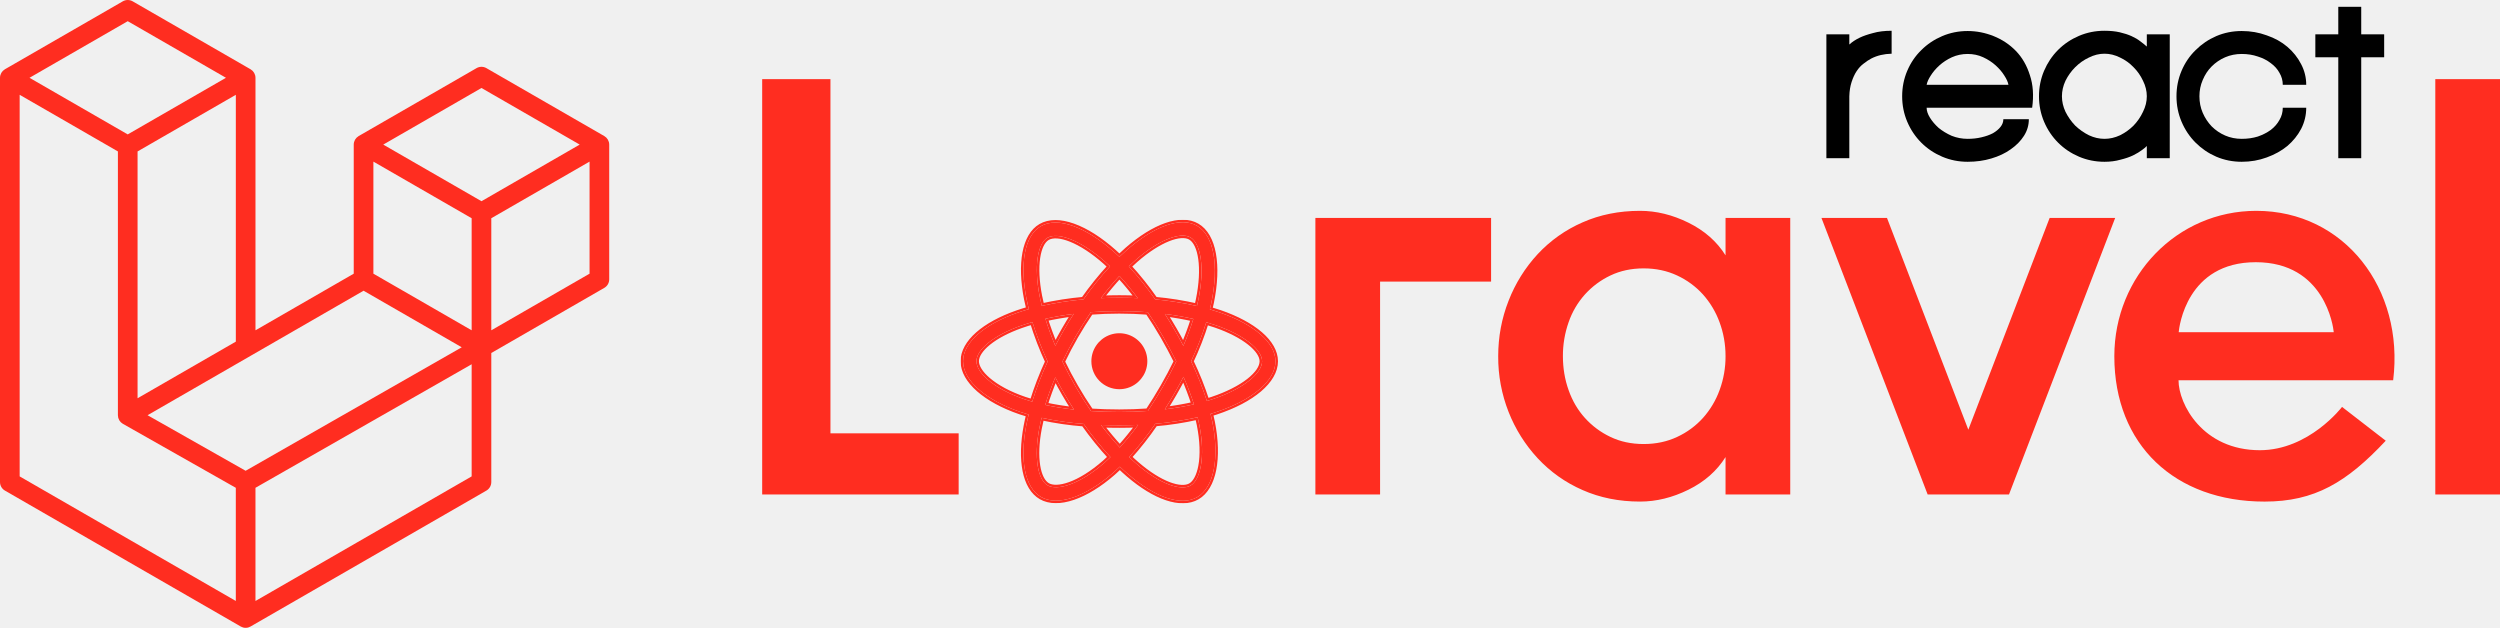
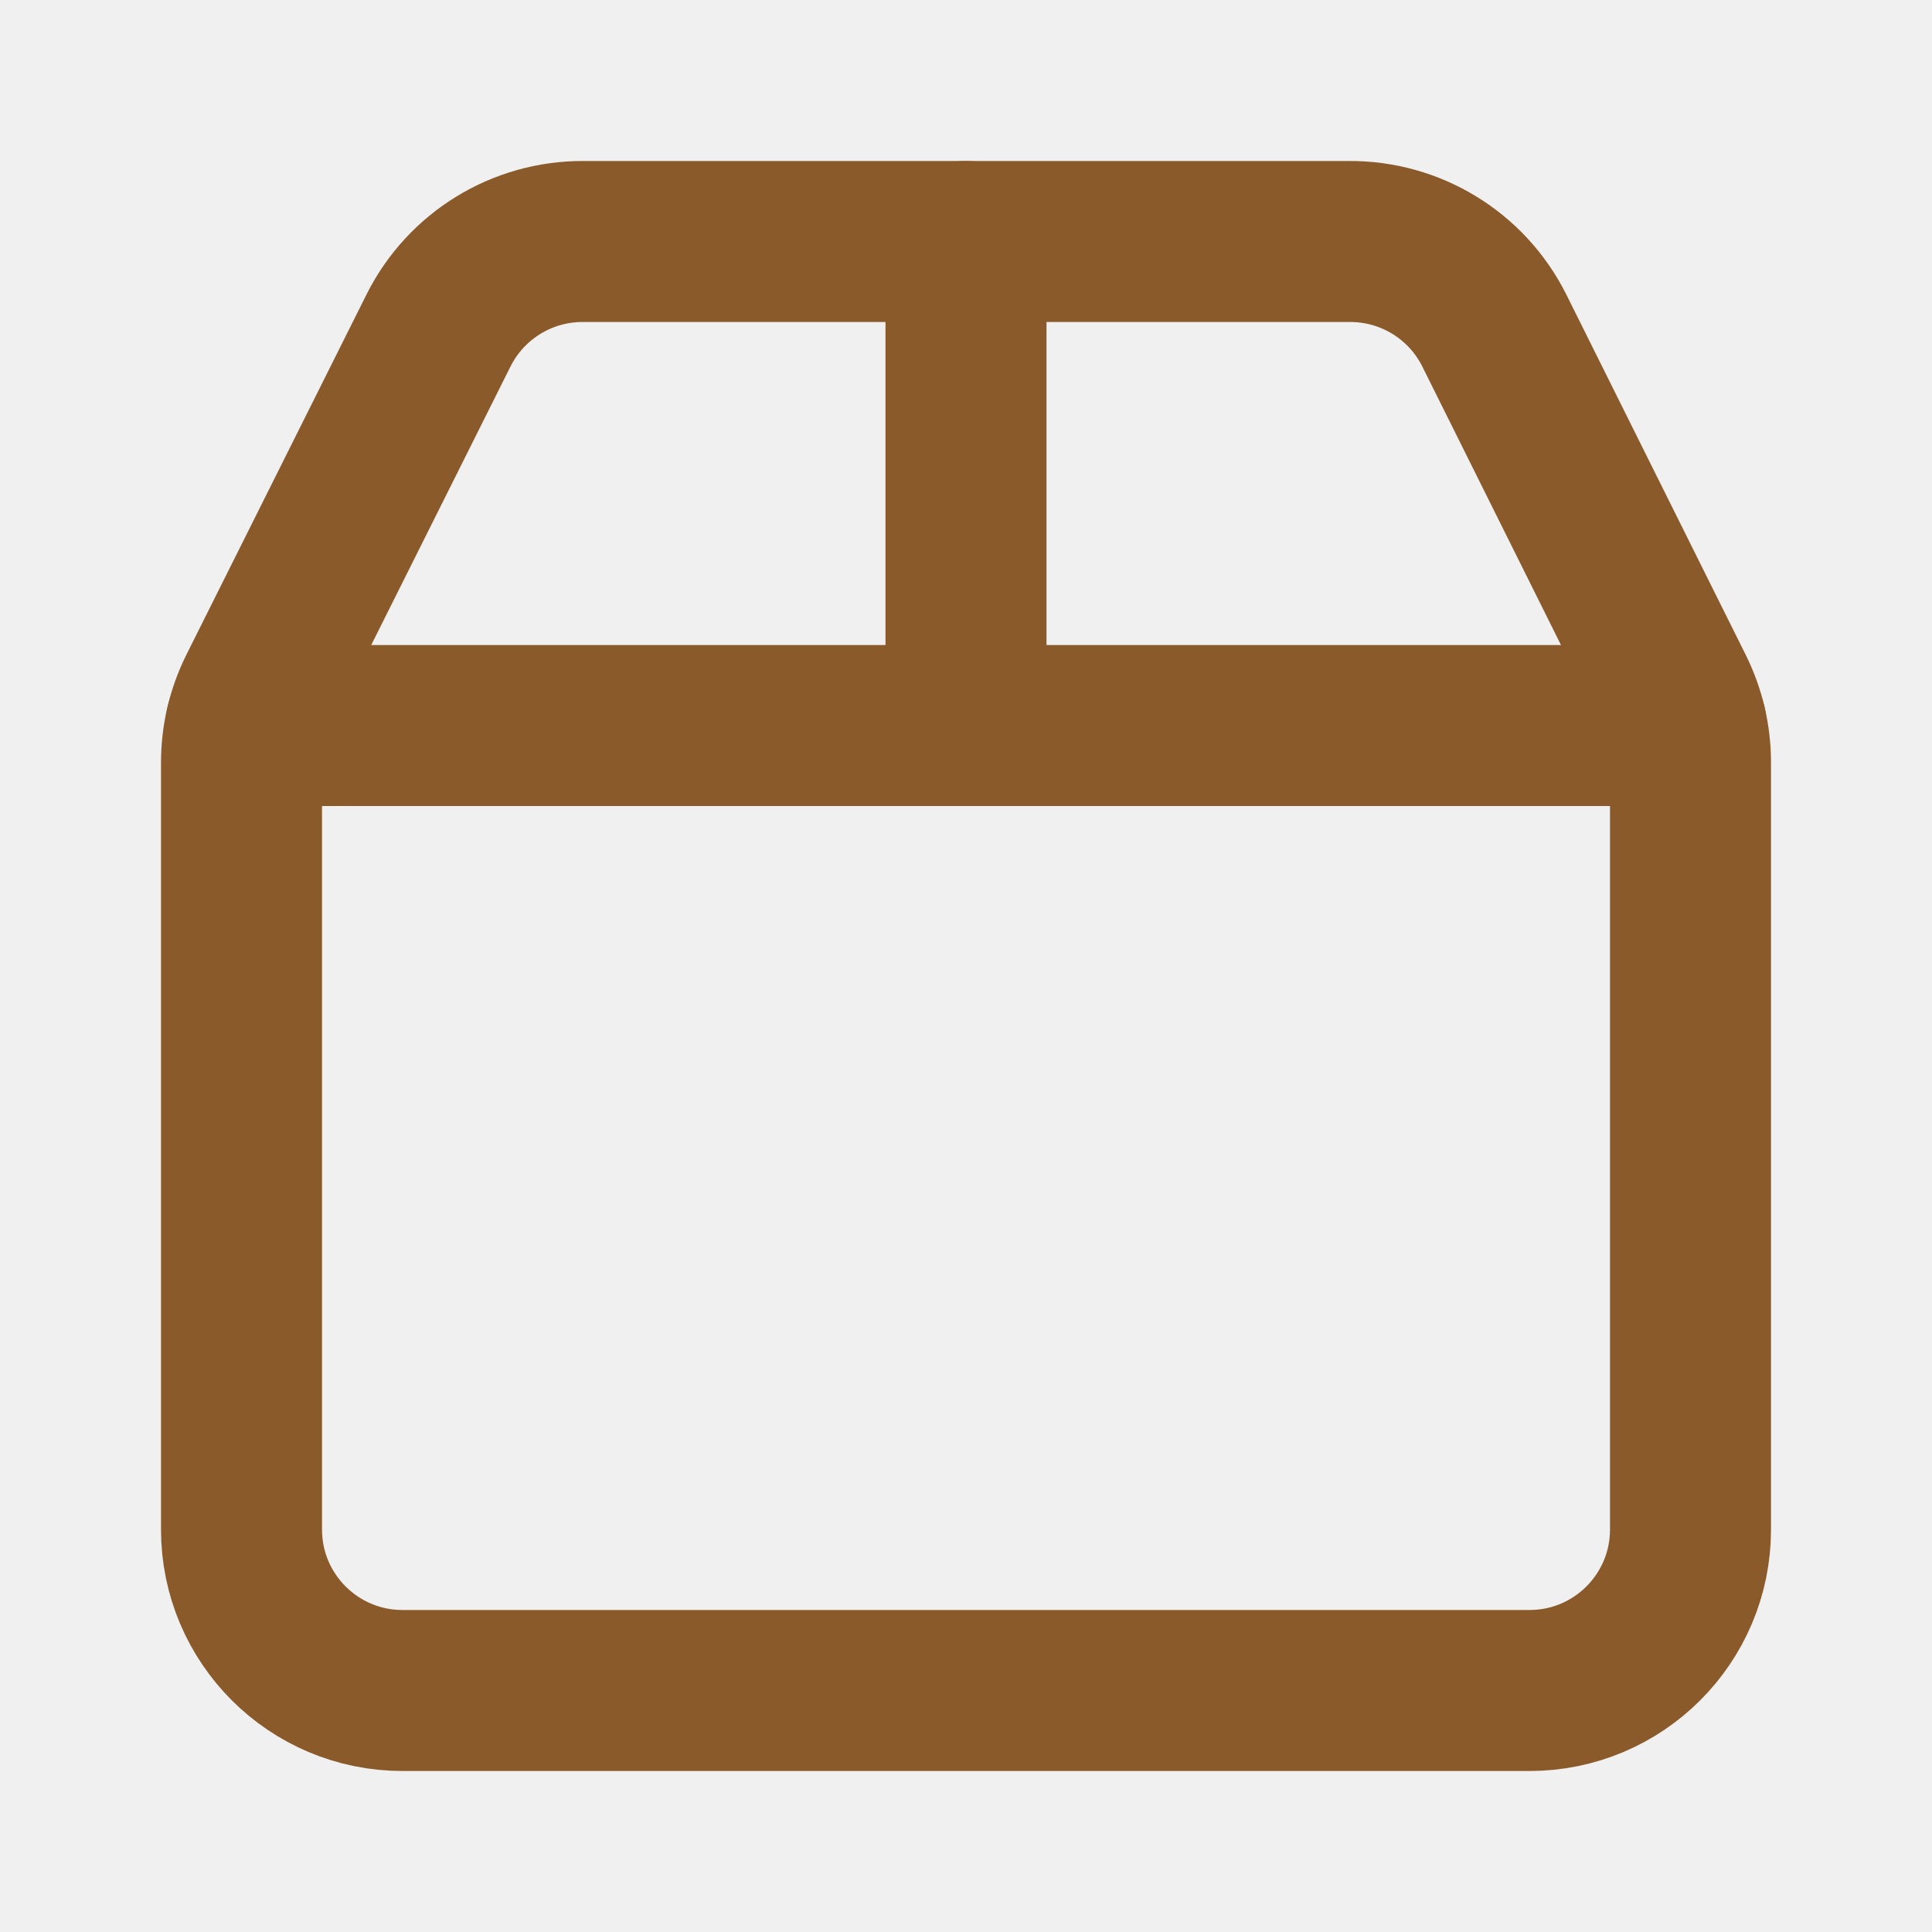
- <svg xmlns="http://www.w3.org/2000/svg" width="1991" height="500" viewBox="0 0 1991 500" fill="none">
-   <mask id="path-1-outside-1_1_7" maskUnits="userSpaceOnUse" x="765" y="175" width="253" height="226" fill="black">
-     <rect fill="white" x="765" y="175" width="253" height="226" />
-     <path d="M971.537 248.894C968.887 247.988 966.217 247.145 963.529 246.365C963.975 244.551 964.386 242.726 964.763 240.892C970.827 211.403 966.862 187.646 953.33 179.825C940.374 172.321 919.125 180.141 897.69 198.84C895.582 200.685 893.518 202.585 891.496 204.541C890.149 203.242 888.767 201.97 887.35 200.727C864.884 180.732 842.365 172.31 828.849 180.157C815.893 187.677 812.042 210.009 817.499 237.958C818.045 240.722 818.658 243.474 819.339 246.214C816.152 247.121 813.073 248.09 810.13 249.117C783.823 258.316 767 272.739 767 287.696C767 303.15 785.056 318.646 812.488 328.042C814.713 328.799 816.959 329.502 819.225 330.152C818.489 333.085 817.838 336.051 817.271 339.05C812.089 366.518 816.131 388.321 829.062 395.795C842.417 403.511 864.822 395.582 886.661 376.458C888.389 374.945 890.116 373.347 891.844 371.664C894.027 373.775 896.273 375.824 898.581 377.811C919.726 396.043 940.607 403.408 953.517 395.914C966.862 388.171 971.2 364.746 965.566 336.246C965.134 334.07 964.637 331.848 964.074 329.582C965.649 329.115 967.192 328.633 968.702 328.136C997.206 318.667 1015.78 303.358 1015.78 287.711C1015.76 272.682 998.403 258.165 971.537 248.894ZM904.681 206.873C923.043 190.854 940.208 184.531 948.033 189.05C956.362 193.865 959.601 213.279 954.367 238.741C954.021 240.399 953.648 242.053 953.247 243.701C942.289 241.208 931.177 239.449 919.985 238.435C913.577 229.204 906.553 220.417 898.959 212.133C900.818 210.33 902.722 208.576 904.671 206.873H904.681ZM840.453 300.476C842.702 304.829 845.053 309.129 847.507 313.376C850.005 317.708 852.608 321.977 855.317 326.182C847.616 325.345 839.963 324.111 832.389 322.487C834.586 315.376 837.292 307.991 840.453 300.476ZM840.453 275.429C837.343 268.074 834.711 260.84 832.55 253.853C839.65 252.262 847.216 250.962 855.104 249.977C852.461 254.102 849.918 258.288 847.475 262.534C845.033 266.781 842.687 271.079 840.437 275.429H840.453ZM846.102 287.955C849.377 281.124 852.905 274.425 856.685 267.857C860.461 261.292 864.481 254.878 868.745 248.614C876.146 248.054 883.733 247.759 891.398 247.759C899.063 247.759 906.697 248.054 914.093 248.619C918.311 254.869 922.307 261.261 926.08 267.795C929.853 274.328 933.427 280.996 936.803 287.799C933.472 294.654 929.906 301.381 926.106 307.981C922.336 314.545 918.363 320.978 914.186 327.281C906.801 327.799 899.156 328.084 891.382 328.084C883.609 328.084 876.109 327.84 868.859 327.369C864.564 321.084 860.511 314.642 856.7 308.043C852.89 301.444 849.352 294.748 846.087 287.955H846.102ZM935.305 313.303C937.81 308.957 940.215 304.553 942.519 300.093C945.678 307.255 948.467 314.576 950.874 322.025C943.21 323.751 935.462 325.074 927.661 325.99C930.293 321.813 932.842 317.584 935.305 313.303ZM942.416 275.434C940.121 271.063 937.736 266.744 935.258 262.477C932.84 258.269 930.319 254.113 927.697 250.008C935.632 251.013 943.245 252.35 950.381 253.983C948.087 261.262 945.428 268.421 942.416 275.434ZM891.502 219.747C896.677 225.401 901.563 231.314 906.143 237.461C896.347 236.994 886.545 236.994 876.736 237.461C881.572 231.066 886.521 225.131 891.502 219.747ZM834.198 189.366C842.521 184.536 860.924 191.439 880.323 208.682C881.561 209.786 882.81 210.941 884.054 212.139C876.422 220.421 869.348 229.201 862.878 238.42C851.711 239.426 840.621 241.157 829.678 243.602C829.046 241.059 828.476 238.499 827.968 235.922C823.278 211.962 826.382 193.901 834.198 189.366ZM822.065 319.89C819.992 319.299 817.945 318.658 815.924 317.967C803.796 313.821 793.779 308.411 786.901 302.518C780.744 297.237 777.624 291.966 777.624 287.696C777.624 278.621 791.13 267.043 813.654 259.191C816.483 258.207 819.337 257.307 822.215 256.491C825.561 267.242 829.612 277.759 834.343 287.976C829.555 298.333 825.454 308.994 822.065 319.89ZM879.659 368.436C870.004 376.894 860.333 382.89 851.808 385.911C844.148 388.622 838.048 388.7 834.363 386.569C826.517 382.035 823.252 364.523 827.704 341.035C828.232 338.271 828.837 335.507 829.518 332.743C840.57 335.124 851.771 336.75 863.044 337.609C869.577 346.876 876.71 355.706 884.396 364.041C882.852 365.559 881.271 367.021 879.659 368.436ZM891.797 356.402C886.76 350.955 881.732 344.927 876.83 338.449C881.594 338.636 886.445 338.729 891.382 338.729C896.451 338.729 901.468 338.62 906.412 338.397C901.849 344.643 896.971 350.652 891.797 356.402ZM956.331 371.219C954.849 379.221 951.869 384.559 948.184 386.694C940.342 391.244 923.577 385.331 905.5 369.736C903.427 367.954 901.354 366.041 899.244 364.036C906.781 355.668 913.747 346.803 920.094 337.501C931.429 336.54 942.685 334.8 953.781 332.292C954.289 334.344 954.738 336.355 955.128 338.325C957.621 350.918 957.979 362.31 956.331 371.219ZM965.349 318.024C963.991 318.475 962.591 318.911 961.171 319.336C957.692 308.535 953.483 297.983 948.572 287.753C953.299 277.659 957.343 267.26 960.679 256.626C963.224 257.367 965.696 258.145 968.075 258.969C991.096 266.908 1005.14 278.663 1005.14 287.696C1005.14 297.335 989.971 309.846 965.349 318.024Z" />
-   </mask>
-   <path d="M971.537 248.894C968.887 247.988 966.217 247.145 963.529 246.365C963.975 244.551 964.386 242.726 964.763 240.892C970.827 211.403 966.862 187.646 953.33 179.825C940.374 172.321 919.125 180.141 897.69 198.84C895.582 200.685 893.518 202.585 891.496 204.541C890.149 203.242 888.767 201.97 887.35 200.727C864.884 180.732 842.365 172.31 828.849 180.157C815.893 187.677 812.042 210.009 817.499 237.958C818.045 240.722 818.658 243.474 819.339 246.214C816.152 247.121 813.073 248.09 810.13 249.117C783.823 258.316 767 272.739 767 287.696C767 303.15 785.056 318.646 812.488 328.042C814.713 328.799 816.959 329.502 819.225 330.152C818.489 333.085 817.838 336.051 817.271 339.05C812.089 366.518 816.131 388.321 829.062 395.795C842.417 403.511 864.822 395.582 886.661 376.458C888.389 374.945 890.116 373.347 891.844 371.664C894.027 373.775 896.273 375.824 898.581 377.811C919.726 396.043 940.607 403.408 953.517 395.914C966.862 388.171 971.2 364.746 965.566 336.246C965.134 334.07 964.637 331.848 964.074 329.582C965.649 329.115 967.192 328.633 968.702 328.136C997.206 318.667 1015.78 303.358 1015.78 287.711C1015.76 272.682 998.403 258.165 971.537 248.894ZM904.681 206.873C923.043 190.854 940.208 184.531 948.033 189.05C956.362 193.865 959.601 213.279 954.367 238.741C954.021 240.399 953.648 242.053 953.247 243.701C942.289 241.208 931.177 239.449 919.985 238.435C913.577 229.204 906.553 220.417 898.959 212.133C900.818 210.33 902.722 208.576 904.671 206.873H904.681ZM840.453 300.476C842.702 304.829 845.053 309.129 847.507 313.376C850.005 317.708 852.608 321.977 855.317 326.182C847.616 325.345 839.963 324.111 832.389 322.487C834.586 315.376 837.292 307.991 840.453 300.476ZM840.453 275.429C837.343 268.074 834.711 260.84 832.55 253.853C839.65 252.262 847.216 250.962 855.104 249.977C852.461 254.102 849.918 258.288 847.475 262.534C845.033 266.781 842.687 271.079 840.437 275.429H840.453ZM846.102 287.955C849.377 281.124 852.905 274.425 856.685 267.857C860.461 261.292 864.481 254.878 868.745 248.614C876.146 248.054 883.733 247.759 891.398 247.759C899.063 247.759 906.697 248.054 914.093 248.619C918.311 254.869 922.307 261.261 926.08 267.795C929.853 274.328 933.427 280.996 936.803 287.799C933.472 294.654 929.906 301.381 926.106 307.981C922.336 314.545 918.363 320.978 914.186 327.281C906.801 327.799 899.156 328.084 891.382 328.084C883.609 328.084 876.109 327.84 868.859 327.369C864.564 321.084 860.511 314.642 856.7 308.043C852.89 301.444 849.352 294.748 846.087 287.955H846.102ZM935.305 313.303C937.81 308.957 940.215 304.553 942.519 300.093C945.678 307.255 948.467 314.576 950.874 322.025C943.21 323.751 935.462 325.074 927.661 325.99C930.293 321.813 932.842 317.584 935.305 313.303ZM942.416 275.434C940.121 271.063 937.736 266.744 935.258 262.477C932.84 258.269 930.319 254.113 927.697 250.008C935.632 251.013 943.245 252.35 950.381 253.983C948.087 261.262 945.428 268.421 942.416 275.434ZM891.502 219.747C896.677 225.401 901.563 231.314 906.143 237.461C896.347 236.994 886.545 236.994 876.736 237.461C881.572 231.066 886.521 225.131 891.502 219.747ZM834.198 189.366C842.521 184.536 860.924 191.439 880.323 208.682C881.561 209.786 882.81 210.941 884.054 212.139C876.422 220.421 869.348 229.201 862.878 238.42C851.711 239.426 840.621 241.157 829.678 243.602C829.046 241.059 828.476 238.499 827.968 235.922C823.278 211.962 826.382 193.901 834.198 189.366ZM822.065 319.89C819.992 319.299 817.945 318.658 815.924 317.967C803.796 313.821 793.779 308.411 786.901 302.518C780.744 297.237 777.624 291.966 777.624 287.696C777.624 278.621 791.13 267.043 813.654 259.191C816.483 258.207 819.337 257.307 822.215 256.491C825.561 267.242 829.612 277.759 834.343 287.976C829.555 298.333 825.454 308.994 822.065 319.89ZM879.659 368.436C870.004 376.894 860.333 382.89 851.808 385.911C844.148 388.622 838.048 388.7 834.363 386.569C826.517 382.035 823.252 364.523 827.704 341.035C828.232 338.271 828.837 335.507 829.518 332.743C840.57 335.124 851.771 336.75 863.044 337.609C869.577 346.876 876.71 355.706 884.396 364.041C882.852 365.559 881.271 367.021 879.659 368.436ZM891.797 356.402C886.76 350.955 881.732 344.927 876.83 338.449C881.594 338.636 886.445 338.729 891.382 338.729C896.451 338.729 901.468 338.62 906.412 338.397C901.849 344.643 896.971 350.652 891.797 356.402ZM956.331 371.219C954.849 379.221 951.869 384.559 948.184 386.694C940.342 391.244 923.577 385.331 905.5 369.736C903.427 367.954 901.354 366.041 899.244 364.036C906.781 355.668 913.747 346.803 920.094 337.501C931.429 336.54 942.685 334.8 953.781 332.292C954.289 334.344 954.738 336.355 955.128 338.325C957.621 350.918 957.979 362.31 956.331 371.219ZM965.349 318.024C963.991 318.475 962.591 318.911 961.171 319.336C957.692 308.535 953.483 297.983 948.572 287.753C953.299 277.659 957.343 267.26 960.679 256.626C963.224 257.367 965.696 258.145 968.075 258.969C991.096 266.908 1005.14 278.663 1005.14 287.696C1005.14 297.335 989.971 309.846 965.349 318.024Z" fill="#FF2D20" />
-   <path d="M971.537 248.894C968.887 247.988 966.217 247.145 963.529 246.365C963.975 244.551 964.386 242.726 964.763 240.892C970.827 211.403 966.862 187.646 953.33 179.825C940.374 172.321 919.125 180.141 897.69 198.84C895.582 200.685 893.518 202.585 891.496 204.541C890.149 203.242 888.767 201.97 887.35 200.727C864.884 180.732 842.365 172.31 828.849 180.157C815.893 187.677 812.042 210.009 817.499 237.958C818.045 240.722 818.658 243.474 819.339 246.214C816.152 247.121 813.073 248.09 810.13 249.117C783.823 258.316 767 272.739 767 287.696C767 303.15 785.056 318.646 812.488 328.042C814.713 328.799 816.959 329.502 819.225 330.152C818.489 333.085 817.838 336.051 817.271 339.05C812.089 366.518 816.131 388.321 829.062 395.795C842.417 403.511 864.822 395.582 886.661 376.458C888.389 374.945 890.116 373.347 891.844 371.664C894.027 373.775 896.273 375.824 898.581 377.811C919.726 396.043 940.607 403.408 953.517 395.914C966.862 388.171 971.2 364.746 965.566 336.246C965.134 334.07 964.637 331.848 964.074 329.582C965.649 329.115 967.192 328.633 968.702 328.136C997.206 318.667 1015.78 303.358 1015.78 287.711C1015.76 272.682 998.403 258.165 971.537 248.894ZM904.681 206.873C923.043 190.854 940.208 184.531 948.033 189.05C956.362 193.865 959.601 213.279 954.367 238.741C954.021 240.399 953.648 242.053 953.247 243.701C942.289 241.208 931.177 239.449 919.985 238.435C913.577 229.204 906.553 220.417 898.959 212.133C900.818 210.33 902.722 208.576 904.671 206.873H904.681ZM840.453 300.476C842.702 304.829 845.053 309.129 847.507 313.376C850.005 317.708 852.608 321.977 855.317 326.182C847.616 325.345 839.963 324.111 832.389 322.487C834.586 315.376 837.292 307.991 840.453 300.476ZM840.453 275.429C837.343 268.074 834.711 260.84 832.55 253.853C839.65 252.262 847.216 250.962 855.104 249.977C852.461 254.102 849.918 258.288 847.475 262.534C845.033 266.781 842.687 271.079 840.437 275.429H840.453ZM846.102 287.955C849.377 281.124 852.905 274.425 856.685 267.857C860.461 261.292 864.481 254.878 868.745 248.614C876.146 248.054 883.733 247.759 891.398 247.759C899.063 247.759 906.697 248.054 914.093 248.619C918.311 254.869 922.307 261.261 926.08 267.795C929.853 274.328 933.427 280.996 936.803 287.799C933.472 294.654 929.906 301.381 926.106 307.981C922.336 314.545 918.363 320.978 914.186 327.281C906.801 327.799 899.156 328.084 891.382 328.084C883.609 328.084 876.109 327.84 868.859 327.369C864.564 321.084 860.511 314.642 856.7 308.043C852.89 301.444 849.352 294.748 846.087 287.955H846.102ZM935.305 313.303C937.81 308.957 940.215 304.553 942.519 300.093C945.678 307.255 948.467 314.576 950.874 322.025C943.21 323.751 935.462 325.074 927.661 325.99C930.293 321.813 932.842 317.584 935.305 313.303ZM942.416 275.434C940.121 271.063 937.736 266.744 935.258 262.477C932.84 258.269 930.319 254.113 927.697 250.008C935.632 251.013 943.245 252.35 950.381 253.983C948.087 261.262 945.428 268.421 942.416 275.434ZM891.502 219.747C896.677 225.401 901.563 231.314 906.143 237.461C896.347 236.994 886.545 236.994 876.736 237.461C881.572 231.066 886.521 225.131 891.502 219.747ZM834.198 189.366C842.521 184.536 860.924 191.439 880.323 208.682C881.561 209.786 882.81 210.941 884.054 212.139C876.422 220.421 869.348 229.201 862.878 238.42C851.711 239.426 840.621 241.157 829.678 243.602C829.046 241.059 828.476 238.499 827.968 235.922C823.278 211.962 826.382 193.901 834.198 189.366ZM822.065 319.89C819.992 319.299 817.945 318.658 815.924 317.967C803.796 313.821 793.779 308.411 786.901 302.518C780.744 297.237 777.624 291.966 777.624 287.696C777.624 278.621 791.13 267.043 813.654 259.191C816.483 258.207 819.337 257.307 822.215 256.491C825.561 267.242 829.612 277.759 834.343 287.976C829.555 298.333 825.454 308.994 822.065 319.89ZM879.659 368.436C870.004 376.894 860.333 382.89 851.808 385.911C844.148 388.622 838.048 388.7 834.363 386.569C826.517 382.035 823.252 364.523 827.704 341.035C828.232 338.271 828.837 335.507 829.518 332.743C840.57 335.124 851.771 336.75 863.044 337.609C869.577 346.876 876.71 355.706 884.396 364.041C882.852 365.559 881.271 367.021 879.659 368.436ZM891.797 356.402C886.76 350.955 881.732 344.927 876.83 338.449C881.594 338.636 886.445 338.729 891.382 338.729C896.451 338.729 901.468 338.62 906.412 338.397C901.849 344.643 896.971 350.652 891.797 356.402ZM956.331 371.219C954.849 379.221 951.869 384.559 948.184 386.694C940.342 391.244 923.577 385.331 905.5 369.736C903.427 367.954 901.354 366.041 899.244 364.036C906.781 355.668 913.747 346.803 920.094 337.501C931.429 336.54 942.685 334.8 953.781 332.292C954.289 334.344 954.738 336.355 955.128 338.325C957.621 350.918 957.979 362.31 956.331 371.219ZM965.349 318.024C963.991 318.475 962.591 318.911 961.171 319.336C957.692 308.535 953.483 297.983 948.572 287.753C953.299 277.659 957.343 267.26 960.679 256.626C963.224 257.367 965.696 258.145 968.075 258.969C991.096 266.908 1005.14 278.663 1005.14 287.696C1005.14 297.335 989.971 309.846 965.349 318.024Z" stroke="#FF2D20" stroke-width="4" mask="url(#path-1-outside-1_1_7)" />
-   <path d="M891.382 309.96C895.793 309.974 900.109 308.679 903.783 306.24C907.457 303.8 910.325 300.324 912.023 296.253C913.721 292.182 914.172 287.699 913.321 283.372C912.469 279.044 910.352 275.066 907.239 271.943C904.125 268.819 900.154 266.689 895.829 265.823C891.504 264.957 887.02 265.394 882.944 267.079C878.867 268.764 875.383 271.62 872.931 275.286C870.479 278.953 869.17 283.264 869.17 287.675C869.164 290.597 869.733 293.492 870.847 296.193C871.96 298.895 873.595 301.351 875.658 303.421C877.72 305.49 880.171 307.133 882.869 308.255C885.567 309.377 888.46 309.957 891.382 309.96Z" fill="#FF2D20" />
-   <path fill-rule="evenodd" clip-rule="evenodd" d="M484.904 113.113C485.084 113.78 485.176 114.467 485.178 115.157V222.481C485.178 223.859 484.815 225.212 484.125 226.404C483.435 227.596 482.443 228.584 481.25 229.27L391.267 281.132V383.926C391.267 386.724 389.782 389.306 387.359 390.715L199.527 498.958C199.097 499.202 198.628 499.359 198.159 499.525C197.984 499.584 197.817 499.691 197.632 499.74C196.319 500.087 194.939 500.087 193.626 499.74C193.411 499.682 193.215 499.564 193.01 499.486C192.58 499.33 192.131 499.193 191.72 498.958L3.928 390.715C2.735 390.029 1.744 389.04 1.054 387.848C0.365 386.656 0.001 385.304 0 383.926L0 61.955C0 61.251 0.098 60.566 0.274 59.901C0.332 59.676 0.469 59.471 0.547 59.246C0.694 58.835 0.831 58.414 1.046 58.033C1.192 57.779 1.407 57.573 1.583 57.338C1.808 57.025 2.013 56.703 2.277 56.429C2.501 56.204 2.795 56.038 3.049 55.842C3.332 55.607 3.586 55.353 3.908 55.167L97.819 1.045C99.008 0.36 100.356 0 101.728 0C103.099 0 104.447 0.36 105.636 1.045L199.537 55.167H199.557C199.869 55.363 200.133 55.607 200.417 55.832C200.671 56.028 200.954 56.204 201.179 56.419C201.452 56.703 201.648 57.025 201.882 57.338C202.048 57.573 202.273 57.779 202.41 58.033C202.635 58.424 202.762 58.835 202.918 59.246C202.996 59.471 203.133 59.676 203.192 59.911C203.371 60.578 203.463 61.265 203.465 61.955V263.055L281.713 217.952V115.148C281.713 114.463 281.81 113.768 281.986 113.113C282.055 112.878 282.182 112.673 282.26 112.448C282.416 112.037 282.553 111.617 282.768 111.235C282.915 110.981 283.13 110.775 283.296 110.541C283.53 110.228 283.726 109.905 283.999 109.631C284.224 109.406 284.507 109.24 284.761 109.044C285.054 108.809 285.309 108.555 285.621 108.369L379.542 54.248C380.73 53.562 382.078 53.201 383.45 53.201C384.822 53.201 386.17 53.562 387.359 54.248L481.26 108.369C481.592 108.565 481.846 108.809 482.139 109.034C482.383 109.23 482.667 109.406 482.891 109.621C483.165 109.905 483.36 110.228 483.595 110.541C483.771 110.775 483.986 110.981 484.123 111.235C484.347 111.617 484.474 112.037 484.631 112.448C484.719 112.673 484.846 112.878 484.904 113.113ZM469.524 217.952V128.705L436.664 147.642L391.267 173.808V263.055L469.534 217.952H469.524ZM375.623 379.397V290.091L330.969 315.621L203.455 388.475V478.622L375.623 379.397ZM15.653 75.503V379.397L187.802 478.612V388.485L97.868 337.532L97.839 337.513L97.8 337.493C97.497 337.317 97.243 337.063 96.959 336.847C96.715 336.652 96.432 336.495 96.217 336.28L96.197 336.251C95.943 336.006 95.767 335.703 95.552 335.429C95.357 335.165 95.122 334.94 94.966 334.666L94.956 334.637C94.78 334.343 94.673 333.991 94.546 333.659C94.419 333.365 94.253 333.091 94.175 332.778C94.077 332.407 94.057 332.006 94.018 331.624C93.979 331.331 93.901 331.037 93.901 330.744V120.606L48.514 94.43L15.653 75.503ZM101.737 16.872L23.5 61.955L101.718 107.039L179.946 61.946L101.718 16.872H101.737ZM142.425 298.23L187.812 272.074V75.503L154.951 94.44L109.554 120.606V317.177L142.425 298.23ZM383.45 70.074L305.222 115.157L383.45 160.241L461.668 115.148L383.45 70.074ZM375.623 173.808L330.227 147.642L297.366 128.705V217.952L342.753 244.108L375.623 263.055V173.808ZM195.619 374.927L310.362 309.351L367.719 276.583L289.549 231.529L199.547 283.401L117.518 330.675L195.619 374.927Z" fill="#FF2D20" />
-   <path fill-rule="evenodd" clip-rule="evenodd" d="M661.371 63V345.115H763.474V393.787H607V63H661.371ZM1047.57 393.787V173.576H1187.5V224.268H1099.09V393.811H1047.57V393.787ZM1374.22 203.347V173.576H1425.75V393.799H1374.22V364.016C1367.29 375.045 1357.45 383.712 1344.68 390.004C1331.92 396.308 1319.08 399.454 1306.15 399.454C1289.45 399.454 1274.17 396.394 1260.3 390.249C1246.79 384.36 1234.64 375.751 1224.61 364.958C1214.66 354.224 1206.81 341.728 1201.45 328.112C1195.88 313.965 1193.07 298.88 1193.17 283.675C1193.17 268.251 1195.93 253.513 1201.45 239.484C1206.77 225.777 1214.62 213.193 1224.6 202.393C1234.64 191.605 1246.79 183 1260.3 177.114C1274.17 170.969 1289.45 167.909 1306.15 167.909C1319.07 167.909 1331.92 171.055 1344.68 177.359C1357.45 183.663 1367.29 192.318 1374.22 203.347ZM1369.5 310.619C1372.67 301.995 1374.27 292.875 1374.22 283.688C1374.22 274.225 1372.63 265.252 1369.5 256.757C1366.54 248.576 1362.06 241.035 1356.27 234.538C1350.5 228.166 1343.5 223.021 1335.7 219.408C1327.67 215.638 1318.75 213.74 1308.99 213.74C1299.22 213.74 1290.39 215.638 1282.52 219.408C1274.81 223.064 1267.9 228.206 1262.19 234.538C1256.42 241.001 1252 248.551 1249.2 256.744C1246.17 265.399 1244.65 274.508 1244.7 283.675C1244.7 293.126 1246.18 302.111 1249.2 310.606C1252.18 319.126 1256.52 326.52 1262.19 332.824C1267.9 339.159 1274.81 344.302 1282.52 347.955C1290.39 351.737 1299.22 353.623 1308.99 353.623C1318.75 353.623 1327.67 351.737 1335.7 347.955C1343.51 344.346 1350.5 339.2 1356.27 332.824C1362.06 326.332 1366.54 318.795 1369.5 310.619ZM1632.33 173.576H1684.52L1599.96 393.799H1535.18L1450.61 173.576H1502.8L1567.57 342.214L1632.33 173.576ZM1796.91 167.909C1867.06 167.909 1914.91 230.07 1905.92 302.821H1734.98C1734.98 321.819 1754.17 358.544 1799.74 358.544C1838.92 358.544 1865.19 324.084 1865.2 324.06L1900.01 350.991C1868.89 384.202 1843.4 399.467 1803.49 399.467C1732.19 399.467 1683.85 354.369 1683.85 283.688C1683.85 219.751 1733.82 167.909 1796.91 167.909ZM1735.11 264.542H1858.6C1858.22 260.307 1851.52 208.819 1796.49 208.819C1741.45 208.819 1735.51 260.307 1735.11 264.542ZM1939.47 393.787V63H1991V393.787H1939.47Z" fill="#FF2D20" />
-   <path d="M1472.8 35.462C1474.96 33.432 1477.74 31.605 1481.12 29.981C1483.96 28.628 1487.48 27.41 1491.68 26.327C1495.87 25.109 1500.81 24.5 1506.49 24.5V42.77C1500.4 42.905 1494.99 44.191 1490.25 46.627C1488.22 47.71 1486.19 49.063 1484.16 50.687C1482.13 52.176 1480.31 54.138 1478.68 56.574C1477.06 59.01 1475.71 61.92 1474.62 65.303C1473.54 68.551 1472.93 72.34 1472.8 76.671V126H1454.53V27.342H1472.8V35.462Z" fill="black" />
-   <path d="M1615.77 94.941C1615.77 99.678 1614.49 104.076 1611.91 108.136C1609.34 112.196 1605.82 115.782 1601.36 118.895C1597.03 122.008 1591.89 124.444 1585.93 126.203C1580.11 127.962 1573.82 128.842 1567.05 128.842C1559.88 128.842 1553.11 127.489 1546.75 124.782C1540.39 122.075 1534.84 118.354 1530.11 113.617C1525.37 108.88 1521.65 103.332 1518.94 96.971C1516.23 90.61 1514.88 83.844 1514.88 76.671C1514.88 69.498 1516.23 62.732 1518.94 56.371C1521.65 50.01 1525.37 44.529 1530.11 39.928C1534.84 35.191 1540.39 31.47 1546.75 28.763C1553.11 26.056 1559.88 24.703 1567.05 24.703C1574.09 24.703 1580.99 26.056 1587.76 28.763C1594.52 31.47 1600.41 35.394 1605.42 40.537C1610.43 45.68 1614.15 52.108 1616.58 59.822C1619.15 67.401 1619.76 76.062 1618.41 85.806H1534.37C1534.37 88.242 1535.25 90.881 1537.01 93.723C1538.77 96.565 1541.07 99.272 1543.91 101.843C1546.89 104.279 1550.34 106.377 1554.26 108.136C1558.32 109.76 1562.59 110.572 1567.05 110.572C1570.98 110.572 1574.63 110.166 1578.01 109.354C1581.53 108.542 1584.58 107.459 1587.15 106.106C1589.72 104.617 1591.75 102.926 1593.24 101.031C1594.73 99.136 1595.47 97.106 1595.47 94.941H1615.77ZM1599.53 67.536C1599.13 65.371 1598.04 62.935 1596.28 60.228C1594.52 57.386 1592.22 54.679 1589.38 52.108C1586.54 49.537 1583.22 47.371 1579.43 45.612C1575.65 43.853 1571.52 42.973 1567.05 42.973C1562.59 42.973 1558.39 43.853 1554.47 45.612C1550.68 47.371 1547.36 49.537 1544.52 52.108C1541.68 54.679 1539.38 57.386 1537.62 60.228C1535.86 62.935 1534.77 65.371 1534.37 67.536H1599.53Z" fill="black" />
-   <path d="M1709.72 126V116.256C1709.04 117.068 1707.76 118.151 1705.86 119.504C1704.1 120.857 1701.74 122.278 1698.76 123.767C1695.92 125.12 1692.53 126.271 1688.61 127.218C1684.82 128.301 1680.62 128.842 1676.02 128.842C1668.85 128.842 1662.08 127.489 1655.72 124.782C1649.36 122.075 1643.81 118.354 1639.08 113.617C1634.34 108.88 1630.62 103.332 1627.91 96.971C1625.21 90.61 1623.85 83.844 1623.85 76.671C1623.85 69.498 1625.21 62.732 1627.91 56.371C1630.62 50.01 1634.34 44.462 1639.08 39.725C1643.81 34.988 1649.36 31.267 1655.72 28.56C1662.08 25.853 1668.85 24.5 1676.02 24.5C1680.62 24.5 1684.68 24.906 1688.2 25.718C1691.72 26.53 1694.83 27.545 1697.54 28.763C1700.25 29.981 1702.55 31.334 1704.44 32.823C1706.47 34.312 1708.23 35.733 1709.72 37.086V27.342H1727.99V126H1709.72ZM1642.12 76.671C1642.12 80.866 1643.07 84.994 1644.96 89.054C1646.99 93.114 1649.57 96.768 1652.68 100.016C1655.93 103.129 1659.58 105.7 1663.64 107.73C1667.7 109.625 1671.83 110.572 1676.02 110.572C1680.22 110.572 1684.35 109.625 1688.41 107.73C1692.47 105.7 1696.05 103.129 1699.16 100.016C1702.28 96.768 1704.78 93.114 1706.68 89.054C1708.71 84.994 1709.72 80.866 1709.72 76.671C1709.72 72.476 1708.71 68.348 1706.68 64.288C1704.78 60.228 1702.28 56.642 1699.16 53.529C1696.05 50.281 1692.47 47.71 1688.41 45.815C1684.35 43.785 1680.22 42.77 1676.02 42.77C1671.83 42.77 1667.7 43.785 1663.64 45.815C1659.58 47.71 1655.93 50.281 1652.68 53.529C1649.57 56.642 1646.99 60.228 1644.96 64.288C1643.07 68.348 1642.12 72.476 1642.12 76.671Z" fill="black" />
-   <path d="M1836.68 85.806C1836.68 91.761 1835.32 97.377 1832.62 102.655C1829.91 107.798 1826.25 112.331 1821.65 116.256C1817.05 120.045 1811.57 123.09 1805.21 125.391C1798.98 127.692 1792.35 128.842 1785.32 128.842C1778.14 128.842 1771.38 127.489 1765.02 124.782C1758.79 122.075 1753.31 118.354 1748.57 113.617C1743.84 108.88 1740.11 103.332 1737.41 96.971C1734.7 90.61 1733.35 83.844 1733.35 76.671C1733.35 69.498 1734.7 62.732 1737.41 56.371C1740.11 50.01 1743.84 44.529 1748.57 39.928C1753.31 35.191 1758.79 31.47 1765.02 28.763C1771.38 26.056 1778.14 24.703 1785.32 24.703C1792.35 24.703 1798.98 25.853 1805.21 28.154C1811.57 30.319 1817.05 33.364 1821.65 37.289C1826.25 41.214 1829.91 45.815 1832.62 51.093C1835.32 56.236 1836.68 61.717 1836.68 67.536H1818C1818 64.153 1817.12 60.972 1815.36 57.995C1813.74 55.018 1811.44 52.446 1808.46 50.281C1805.48 47.98 1802.03 46.221 1798.11 45.003C1794.18 43.65 1789.92 42.973 1785.32 42.973C1780.58 42.973 1776.18 43.853 1772.12 45.612C1768.06 47.371 1764.47 49.807 1761.36 52.92C1758.38 55.897 1756.02 59.484 1754.26 63.679C1752.5 67.739 1751.62 72.07 1751.62 76.671C1751.62 81.408 1752.5 85.806 1754.26 89.866C1756.02 93.926 1758.38 97.512 1761.36 100.625C1764.47 103.738 1768.06 106.174 1772.12 107.933C1776.18 109.692 1780.58 110.572 1785.32 110.572C1789.92 110.572 1794.18 109.963 1798.11 108.745C1802.03 107.392 1805.48 105.632 1808.46 103.467C1811.44 101.166 1813.74 98.527 1815.36 95.55C1817.12 92.573 1818 89.325 1818 85.806H1836.68Z" fill="black" />
-   <path d="M1862.21 126V45.612H1843.94V27.342H1862.21V5.418H1880.48V27.342H1898.75V45.612H1880.48V126H1862.21Z" fill="black" />
+ <svg xmlns="http://www.w3.org/2000/svg" width="24" height="24" viewBox="0 0 24 24" fill="none" stroke="#8B5A2B" stroke-width="2" stroke-linecap="round" stroke-linejoin="round" class="lucide lucide-package2-icon lucide-package-2">
+   <path d="M12 3v6" />
+   <path d="M16.76 3a2 2 0 0 1 1.8 1.1l2.23 4.479a2 2 0 0 1 .21.891V19a2 2 0 0 1-2 2H5a2 2 0 0 1-2-2V9.472a2 2 0 0 1 .211-.894L5.45 4.1A2 2 0 0 1 7.24 3z" />
+   <path d="M3.054 9.013h17.893" />
</svg>
